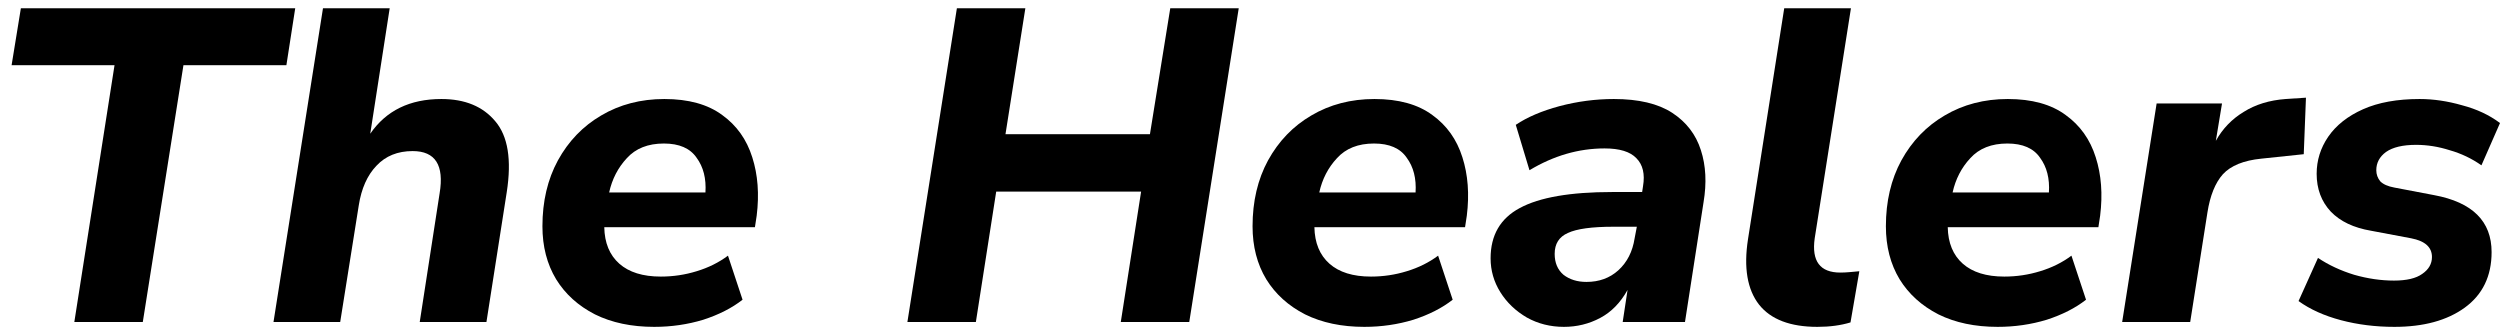
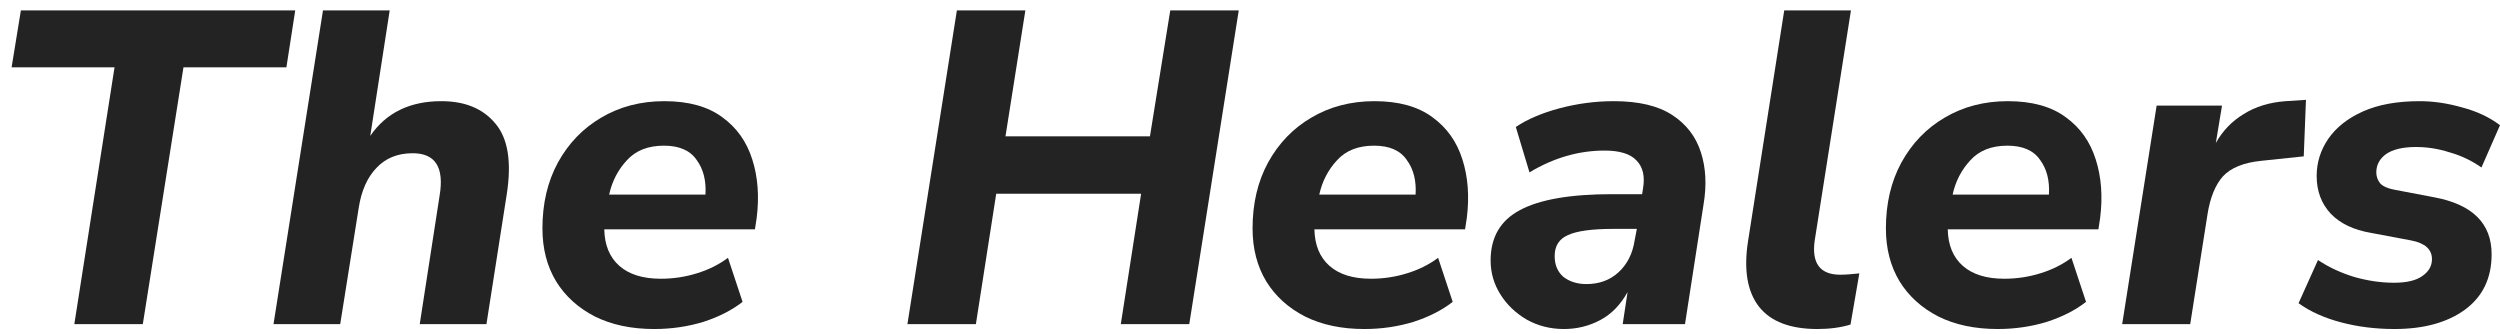
- <svg xmlns="http://www.w3.org/2000/svg" width="180" height="24" viewBox="0 0 180 24" fill="none">
-   <path d="M5.352 23.182L8.246 4.694H0.835L1.503 0.593H21.256L20.62 4.694H13.208L10.282 23.182H5.352Z" fill="black" />
-   <path d="M19.692 23.182L23.255 0.593H28.058L26.658 9.628C27.803 7.962 29.51 7.129 31.779 7.129C33.476 7.129 34.769 7.663 35.66 8.731C36.572 9.799 36.847 11.497 36.487 13.826L35.024 23.182H30.221L31.652 13.922C31.991 11.893 31.345 10.878 29.712 10.878C28.63 10.878 27.761 11.23 27.103 11.935C26.446 12.619 26.022 13.569 25.831 14.787L24.495 23.182H19.692Z" fill="black" />
-   <path d="M47.102 23.534C45.469 23.534 44.049 23.235 42.84 22.637C41.631 22.018 40.698 21.174 40.041 20.106C39.383 19.016 39.055 17.745 39.055 16.293C39.055 14.499 39.426 12.918 40.168 11.551C40.931 10.162 41.97 9.084 43.285 8.315C44.621 7.524 46.137 7.129 47.834 7.129C49.573 7.129 50.962 7.514 52.001 8.283C53.04 9.03 53.761 10.045 54.164 11.326C54.567 12.587 54.673 13.986 54.482 15.524L54.355 16.357H43.508C43.529 17.489 43.89 18.365 44.589 18.984C45.289 19.604 46.286 19.914 47.579 19.914C48.47 19.914 49.329 19.785 50.156 19.529C51.004 19.273 51.757 18.899 52.414 18.408L53.464 21.58C52.7 22.178 51.757 22.658 50.633 23.022C49.509 23.363 48.332 23.534 47.102 23.534ZM47.802 10.333C46.657 10.333 45.766 10.686 45.13 11.391C44.494 12.074 44.07 12.897 43.858 13.858H50.792C50.856 12.854 50.644 12.021 50.156 11.359C49.689 10.675 48.905 10.333 47.802 10.333Z" fill="black" />
-   <path d="M65.333 23.182L68.896 0.593H73.826L72.395 9.66H82.796L84.259 0.593H89.189L85.627 23.182H80.697L82.16 13.794H71.727L70.263 23.182H65.333Z" fill="black" />
-   <path d="M98.232 23.534C96.599 23.534 95.178 23.235 93.969 22.637C92.761 22.018 91.828 21.174 91.17 20.106C90.513 19.016 90.184 17.745 90.184 16.293C90.184 14.499 90.555 12.918 91.297 11.551C92.061 10.162 93.1 9.084 94.415 8.315C95.751 7.524 97.267 7.129 98.963 7.129C100.702 7.129 102.091 7.514 103.13 8.283C104.169 9.03 104.89 10.045 105.293 11.326C105.696 12.587 105.802 13.986 105.611 15.524L105.484 16.357H94.637C94.659 17.489 95.019 18.365 95.719 18.984C96.419 19.604 97.415 19.914 98.709 19.914C99.599 19.914 100.458 19.785 101.285 19.529C102.133 19.273 102.886 18.899 103.544 18.408L104.593 21.58C103.83 22.178 102.886 22.658 101.762 23.022C100.638 23.363 99.462 23.534 98.232 23.534ZM98.931 10.333C97.786 10.333 96.896 10.686 96.26 11.391C95.623 12.074 95.199 12.897 94.987 13.858H101.921C101.985 12.854 101.773 12.021 101.285 11.359C100.819 10.675 100.034 10.333 98.931 10.333Z" fill="black" />
-   <path d="M112.604 23.534C111.628 23.534 110.737 23.31 109.932 22.861C109.126 22.391 108.49 21.783 108.023 21.035C107.557 20.287 107.323 19.476 107.323 18.6C107.323 16.934 108.023 15.727 109.423 14.979C110.843 14.21 113.059 13.826 116.071 13.826H118.234L118.297 13.409C118.446 12.533 118.287 11.861 117.82 11.391C117.375 10.921 116.611 10.686 115.53 10.686C113.664 10.686 111.861 11.209 110.122 12.256L109.136 8.988C109.963 8.432 111.013 7.984 112.285 7.642C113.579 7.3 114.883 7.129 116.198 7.129C117.979 7.129 119.379 7.46 120.397 8.122C121.414 8.785 122.104 9.682 122.464 10.814C122.825 11.925 122.888 13.174 122.655 14.563L121.319 23.182H116.834L117.184 20.875C116.675 21.793 116.018 22.466 115.212 22.893C114.406 23.321 113.537 23.534 112.604 23.534ZM114.226 20.298C115.138 20.298 115.901 20.02 116.516 19.465C117.152 18.888 117.544 18.119 117.693 17.158L117.852 16.325H116.166C114.618 16.325 113.526 16.474 112.89 16.773C112.254 17.051 111.936 17.553 111.936 18.279C111.936 18.92 112.148 19.422 112.572 19.785C113.017 20.127 113.568 20.298 114.226 20.298Z" fill="black" />
-   <path d="M130.85 23.534C128.899 23.534 127.5 23 126.651 21.932C125.803 20.843 125.538 19.273 125.856 17.222L128.464 0.593H133.268L130.659 17.158C130.426 18.803 131.041 19.625 132.504 19.625C132.716 19.625 132.939 19.614 133.172 19.593C133.405 19.572 133.639 19.55 133.872 19.529L133.236 23.214C132.536 23.427 131.741 23.534 130.85 23.534Z" fill="black" />
-   <path d="M143.832 23.534C142.199 23.534 140.778 23.235 139.57 22.637C138.361 22.018 137.428 21.174 136.77 20.106C136.113 19.016 135.784 17.745 135.784 16.293C135.784 14.499 136.155 12.918 136.898 11.551C137.661 10.162 138.7 9.084 140.015 8.315C141.351 7.524 142.867 7.129 144.563 7.129C146.302 7.129 147.691 7.514 148.73 8.283C149.769 9.03 150.49 10.045 150.893 11.326C151.296 12.587 151.402 13.986 151.211 15.524L151.084 16.357H140.238C140.259 17.489 140.619 18.365 141.319 18.984C142.019 19.604 143.015 19.914 144.309 19.914C145.2 19.914 146.058 19.785 146.885 19.529C147.734 19.273 148.487 18.899 149.144 18.408L150.194 21.58C149.43 22.178 148.487 22.658 147.363 23.022C146.239 23.363 145.062 23.534 143.832 23.534ZM144.532 10.333C143.387 10.333 142.496 10.686 141.86 11.391C141.224 12.074 140.799 12.897 140.587 13.858H147.522C147.585 12.854 147.373 12.021 146.885 11.359C146.419 10.675 145.634 10.333 144.532 10.333Z" fill="black" />
-   <path d="M152.796 23.182L155.277 7.45H159.985L159.54 10.141C160.027 9.265 160.695 8.571 161.544 8.058C162.392 7.524 163.399 7.215 164.565 7.129L166.029 7.033L165.87 11.102L162.816 11.423C161.544 11.551 160.621 11.925 160.049 12.544C159.497 13.164 159.126 14.082 158.935 15.3L157.695 23.182H152.796Z" fill="black" />
-   <path d="M172.398 23.534C171.04 23.534 169.757 23.374 168.549 23.054C167.34 22.733 166.322 22.274 165.495 21.676L166.895 18.568C167.658 19.081 168.528 19.486 169.503 19.785C170.478 20.063 171.433 20.202 172.366 20.202C173.278 20.202 173.956 20.042 174.401 19.721C174.868 19.401 175.101 18.995 175.101 18.504C175.101 17.799 174.603 17.35 173.606 17.158L170.712 16.613C169.461 16.4 168.496 15.941 167.817 15.236C167.139 14.509 166.799 13.601 166.799 12.512C166.799 11.551 167.075 10.664 167.626 9.853C168.199 9.02 169.036 8.357 170.139 7.866C171.242 7.375 172.599 7.129 174.211 7.129C175.207 7.129 176.225 7.279 177.264 7.578C178.324 7.855 179.236 8.283 180 8.859L178.664 11.903C177.964 11.412 177.201 11.049 176.374 10.814C175.568 10.558 174.762 10.429 173.956 10.429C173.002 10.429 172.281 10.6 171.793 10.942C171.327 11.284 171.093 11.722 171.093 12.256C171.093 12.555 171.189 12.822 171.38 13.057C171.592 13.27 171.931 13.42 172.398 13.505L175.26 14.05C178.017 14.563 179.395 15.93 179.395 18.151C179.395 19.881 178.749 21.217 177.455 22.156C176.183 23.075 174.497 23.534 172.398 23.534Z" fill="black" />
+ <svg xmlns="http://www.w3.org/2000/svg" width="150" height="20" viewBox="0 0 150 20" fill="none">
+   <path d="M4.46 19.447L6.872 4.041H0.696L1.253 0.623H17.714L17.184 4.041H11.008L8.569 19.447H4.46Z" fill="#232323" />
+   <path d="M16.411 19.447L19.379 0.623H23.382L22.216 8.153C23.17 6.764 24.592 6.07 26.483 6.07C27.897 6.07 28.975 6.515 29.717 7.405C30.477 8.295 30.707 9.71 30.406 11.65L29.187 19.447H25.184L26.377 11.731C26.66 10.04 26.121 9.194 24.76 9.194C23.859 9.194 23.134 9.488 22.587 10.075C22.039 10.645 21.686 11.437 21.526 12.452L20.413 19.447H16.411Z" fill="#232323" />
+   <path d="M39.252 19.741C37.892 19.741 36.708 19.492 35.7 18.993C34.693 18.477 33.916 17.774 33.368 16.884C32.82 15.976 32.546 14.917 32.546 13.707C32.546 12.211 32.855 10.894 33.474 9.755C34.11 8.598 34.976 7.699 36.072 7.058C37.185 6.399 38.448 6.07 39.862 6.07C41.311 6.07 42.468 6.39 43.334 7.031C44.2 7.654 44.801 8.5 45.137 9.568C45.473 10.618 45.561 11.784 45.402 13.066L45.296 13.76H36.257C36.275 14.703 36.575 15.433 37.158 15.949C37.741 16.466 38.572 16.724 39.65 16.724C40.392 16.724 41.108 16.617 41.797 16.403C42.504 16.19 43.131 15.878 43.679 15.469L44.554 18.112C43.917 18.611 43.131 19.011 42.195 19.314C41.258 19.599 40.277 19.741 39.252 19.741ZM39.836 8.74C38.881 8.74 38.139 9.034 37.609 9.621C37.079 10.191 36.725 10.876 36.549 11.677H42.327C42.38 10.841 42.203 10.146 41.797 9.595C41.408 9.025 40.754 8.74 39.836 8.74Z" fill="#232323" />
+   <path d="M54.445 19.447L57.413 0.623H61.522L60.329 8.179H68.997L70.216 0.623H74.325L71.356 19.447H67.248L68.467 11.624H59.773L58.553 19.447H54.445Z" fill="#232323" />
+   <path d="M81.86 19.741C80.499 19.741 79.316 19.492 78.308 18.993C77.301 18.477 76.523 17.774 75.976 16.884C75.428 15.976 75.154 14.917 75.154 13.707C75.154 12.211 75.463 10.894 76.082 9.755C76.718 8.598 77.584 7.699 78.679 7.058C79.793 6.399 81.056 6.07 82.47 6.07C83.919 6.07 85.076 6.39 85.942 7.031C86.808 7.654 87.409 8.5 87.745 9.568C88.081 10.618 88.169 11.784 88.01 13.066L87.904 13.76H78.865C78.883 14.703 79.183 15.433 79.766 15.949C80.349 16.466 81.18 16.724 82.258 16.724C83 16.724 83.716 16.617 84.405 16.403C85.112 16.19 85.739 15.878 86.287 15.469L87.162 18.112C86.525 18.611 85.739 19.011 84.802 19.314C83.866 19.599 82.885 19.741 81.86 19.741ZM82.443 8.74C81.489 8.74 80.747 9.034 80.217 9.621C79.687 10.191 79.333 10.876 79.156 11.677H84.935C84.988 10.841 84.811 10.146 84.405 9.595C84.016 9.025 83.362 8.74 82.443 8.74Z" fill="#232323" />
+   <path d="M93.837 19.741C93.024 19.741 92.282 19.554 91.61 19.18C90.939 18.789 90.409 18.281 90.02 17.658C89.631 17.035 89.437 16.359 89.437 15.629C89.437 14.241 90.02 13.235 91.186 12.612C92.37 11.971 94.217 11.65 96.726 11.65H98.528L98.582 11.303C98.705 10.574 98.573 10.013 98.184 9.621C97.813 9.23 97.177 9.034 96.275 9.034C94.72 9.034 93.218 9.47 91.769 10.342L90.948 7.619C91.637 7.156 92.511 6.782 93.572 6.497C94.65 6.212 95.736 6.07 96.832 6.07C98.317 6.07 99.483 6.346 100.331 6.898C101.179 7.45 101.754 8.197 102.054 9.141C102.354 10.066 102.407 11.108 102.213 12.265L101.1 19.447H97.362L97.654 17.525C97.23 18.29 96.682 18.851 96.01 19.207C95.339 19.563 94.614 19.741 93.837 19.741ZM95.189 17.044C95.948 17.044 96.585 16.813 97.097 16.35C97.627 15.869 97.954 15.229 98.078 14.427L98.21 13.733H96.806C95.516 13.733 94.606 13.858 94.075 14.107C93.545 14.338 93.28 14.757 93.28 15.362C93.28 15.896 93.457 16.314 93.81 16.617C94.181 16.902 94.641 17.044 95.189 17.044Z" fill="#232323" />
+   <path d="M109.042 19.741C107.416 19.741 106.25 19.296 105.543 18.406C104.836 17.498 104.616 16.19 104.881 14.481L107.054 0.623H111.057L108.883 14.427C108.689 15.798 109.201 16.483 110.421 16.483C110.597 16.483 110.783 16.474 110.977 16.457C111.172 16.439 111.366 16.421 111.56 16.403L111.03 19.474C110.447 19.652 109.784 19.741 109.042 19.741Z" fill="#232323" />
+   <path d="M119.86 19.741C118.5 19.741 117.316 19.492 116.308 18.993C115.301 18.477 114.524 17.774 113.976 16.884C113.428 15.976 113.154 14.917 113.154 13.707C113.154 12.211 113.463 10.894 114.082 9.755C114.718 8.598 115.584 7.699 116.68 7.058C117.793 6.399 119.056 6.07 120.47 6.07C121.919 6.07 123.077 6.39 123.942 7.031C124.808 7.654 125.409 8.5 125.745 9.568C126.081 10.618 126.169 11.784 126.01 13.066L125.904 13.76H116.865C116.883 14.703 117.183 15.433 117.766 15.949C118.35 16.466 119.18 16.724 120.258 16.724C121 16.724 121.716 16.617 122.405 16.403C123.112 16.19 123.739 15.878 124.287 15.469L125.162 18.112C124.526 18.611 123.739 19.011 122.803 19.314C121.866 19.599 120.885 19.741 119.86 19.741ZM120.444 8.74C119.489 8.74 118.747 9.034 118.217 9.621C117.687 10.191 117.333 10.876 117.157 11.677H122.935C122.988 10.841 122.812 10.146 122.405 9.595C122.016 9.025 121.362 8.74 120.444 8.74Z" fill="#232323" />
+   <path d="M127.331 19.447L129.398 6.337H133.321L132.95 8.58C133.357 7.85 133.913 7.272 134.62 6.844C135.327 6.399 136.166 6.141 137.138 6.07L138.358 5.99L138.225 9.381L135.681 9.648C134.62 9.755 133.852 10.066 133.374 10.582C132.915 11.099 132.606 11.864 132.447 12.879L131.413 19.447H127.331Z" fill="#232323" />
+   <path d="M143.665 19.741C142.534 19.741 141.465 19.607 140.458 19.34C139.451 19.073 138.602 18.691 137.913 18.192L139.079 15.602C139.716 16.029 140.44 16.368 141.253 16.617C142.066 16.848 142.861 16.964 143.639 16.964C144.398 16.964 144.964 16.831 145.335 16.564C145.724 16.297 145.918 15.958 145.918 15.549C145.918 14.961 145.503 14.588 144.672 14.427L142.26 13.973C141.218 13.796 140.414 13.413 139.848 12.825C139.283 12.22 139 11.464 139 10.556C139 9.755 139.23 9.016 139.689 8.34C140.166 7.645 140.864 7.094 141.783 6.684C142.702 6.275 143.833 6.07 145.176 6.07C146.007 6.07 146.855 6.195 147.721 6.444C148.604 6.675 149.364 7.031 150 7.512L148.887 10.049C148.304 9.639 147.668 9.336 146.978 9.141C146.307 8.927 145.635 8.82 144.964 8.82C144.169 8.82 143.568 8.963 143.161 9.247C142.773 9.532 142.578 9.897 142.578 10.342C142.578 10.591 142.658 10.814 142.817 11.01C142.994 11.188 143.276 11.312 143.665 11.383L146.051 11.837C148.348 12.265 149.497 13.404 149.497 15.255C149.497 16.697 148.958 17.809 147.88 18.593C146.819 19.358 145.415 19.741 143.665 19.741Z" fill="#232323" />
</svg>
